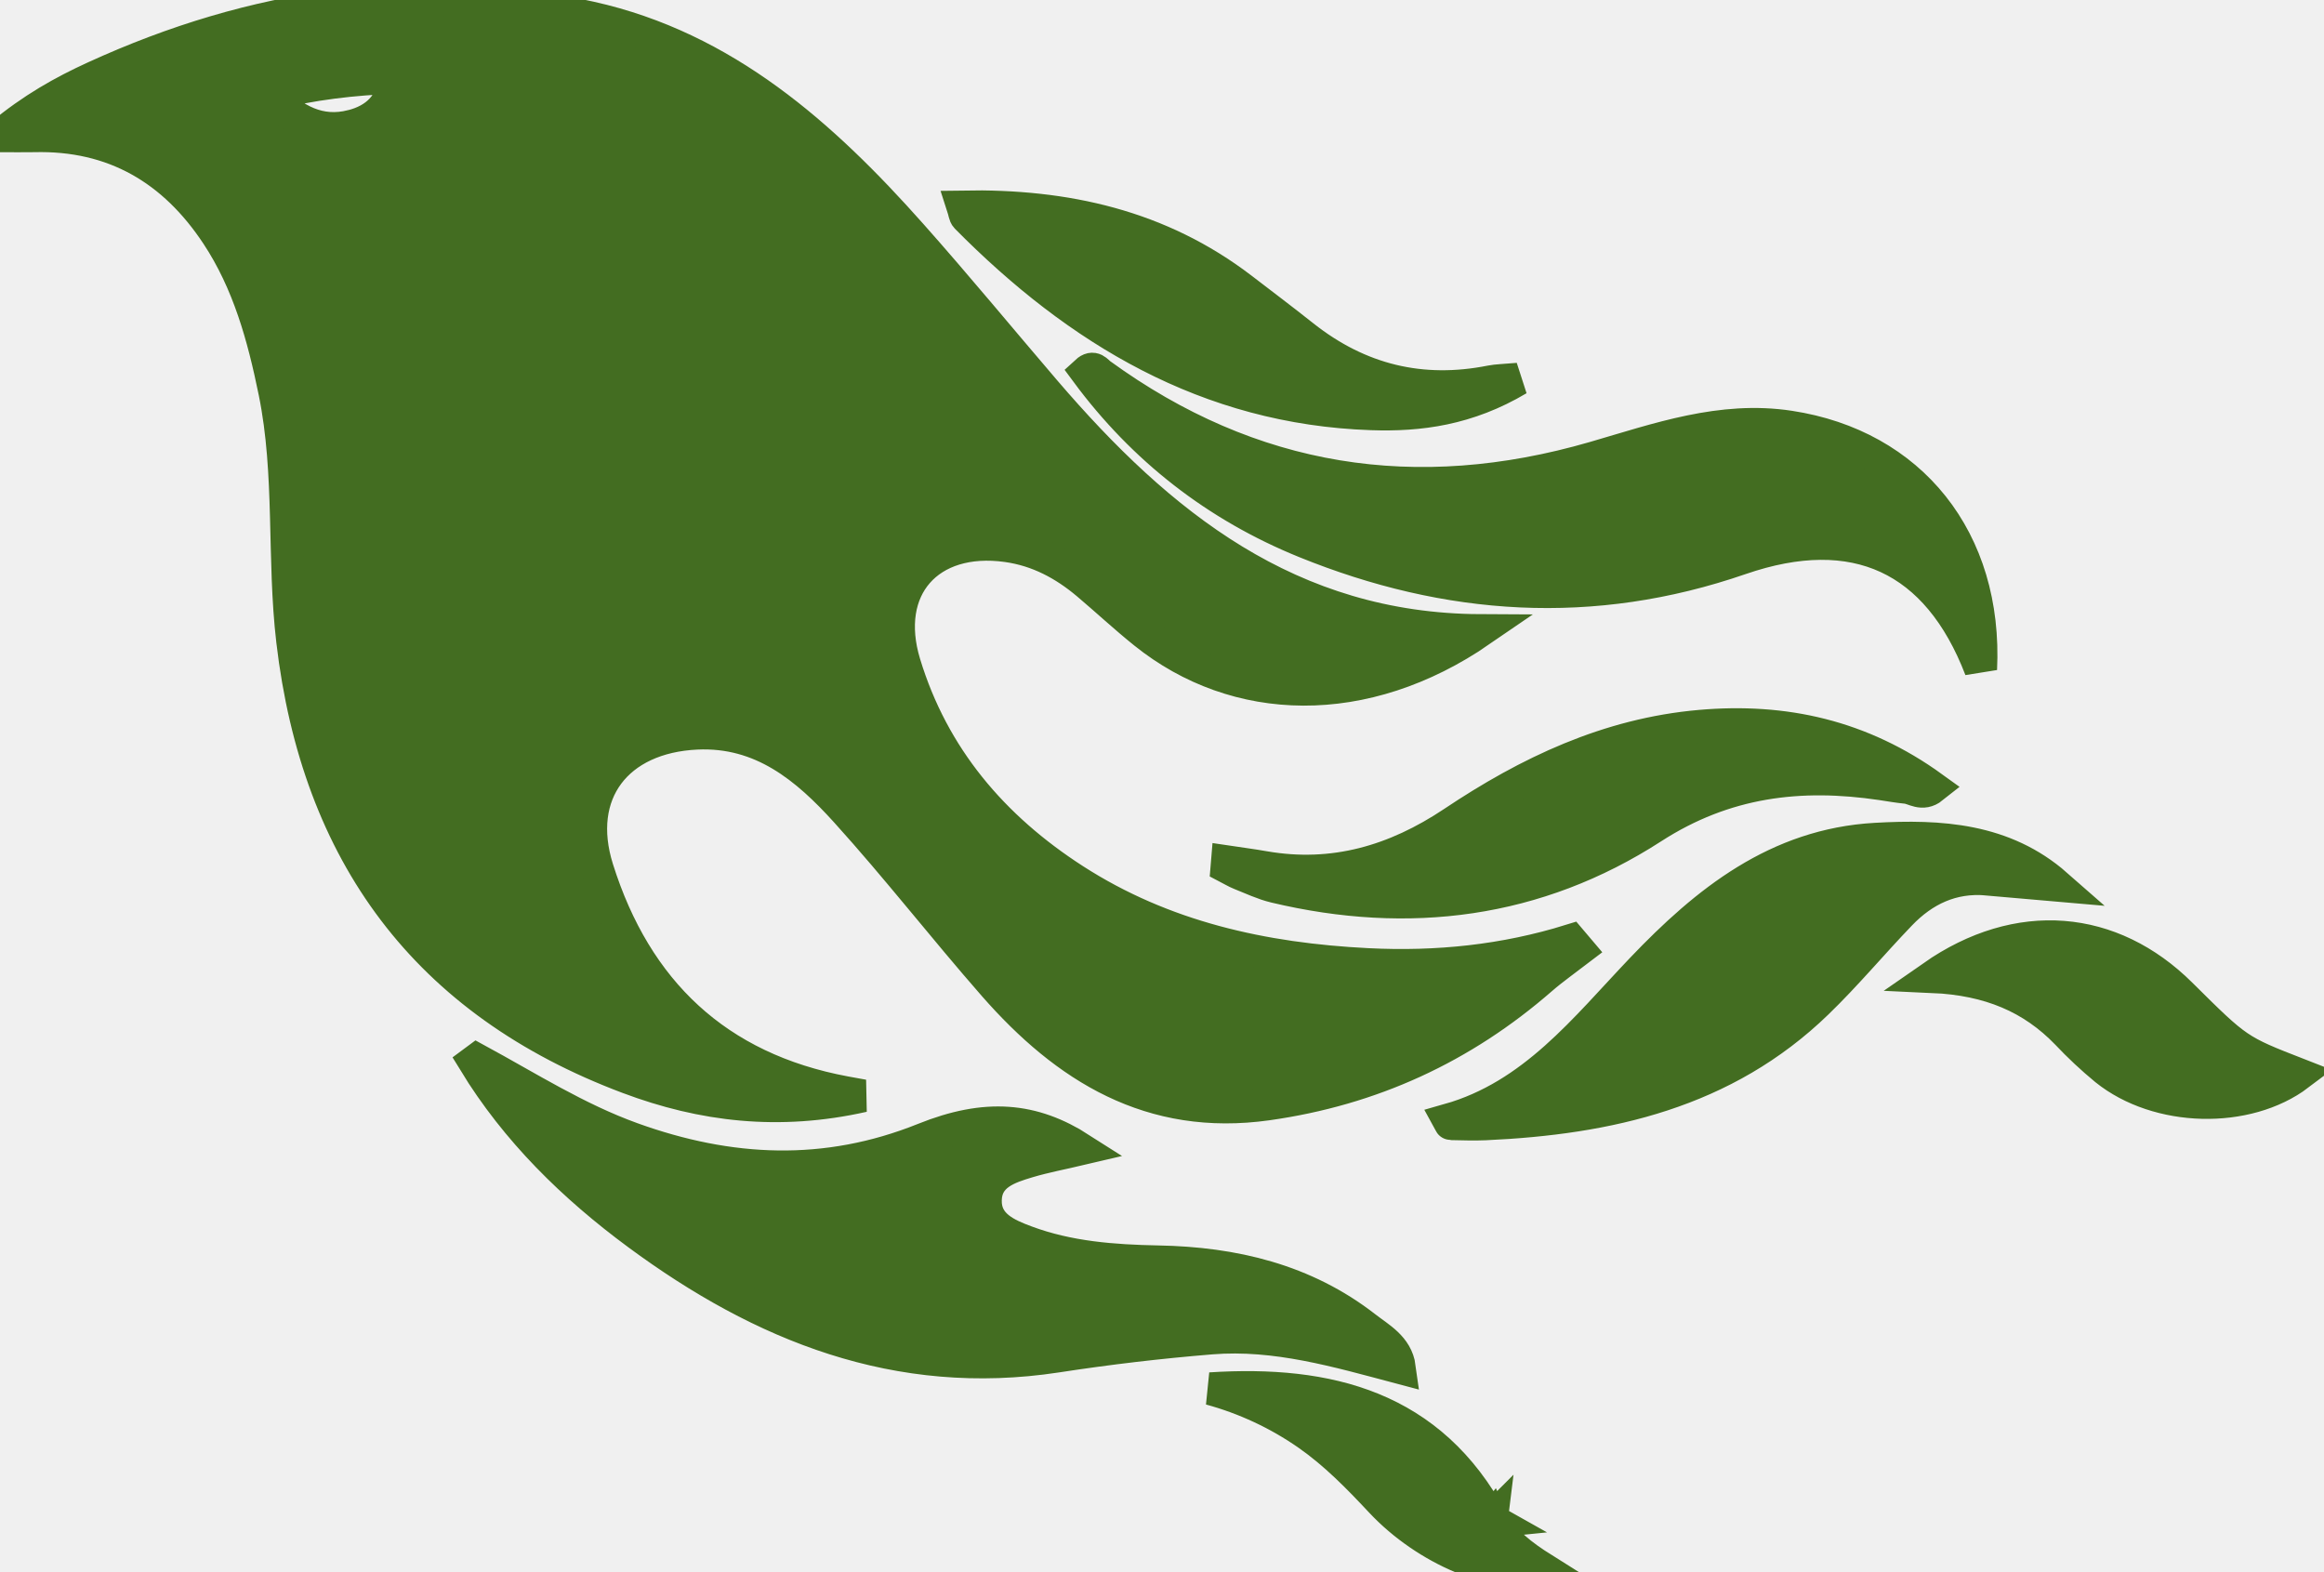
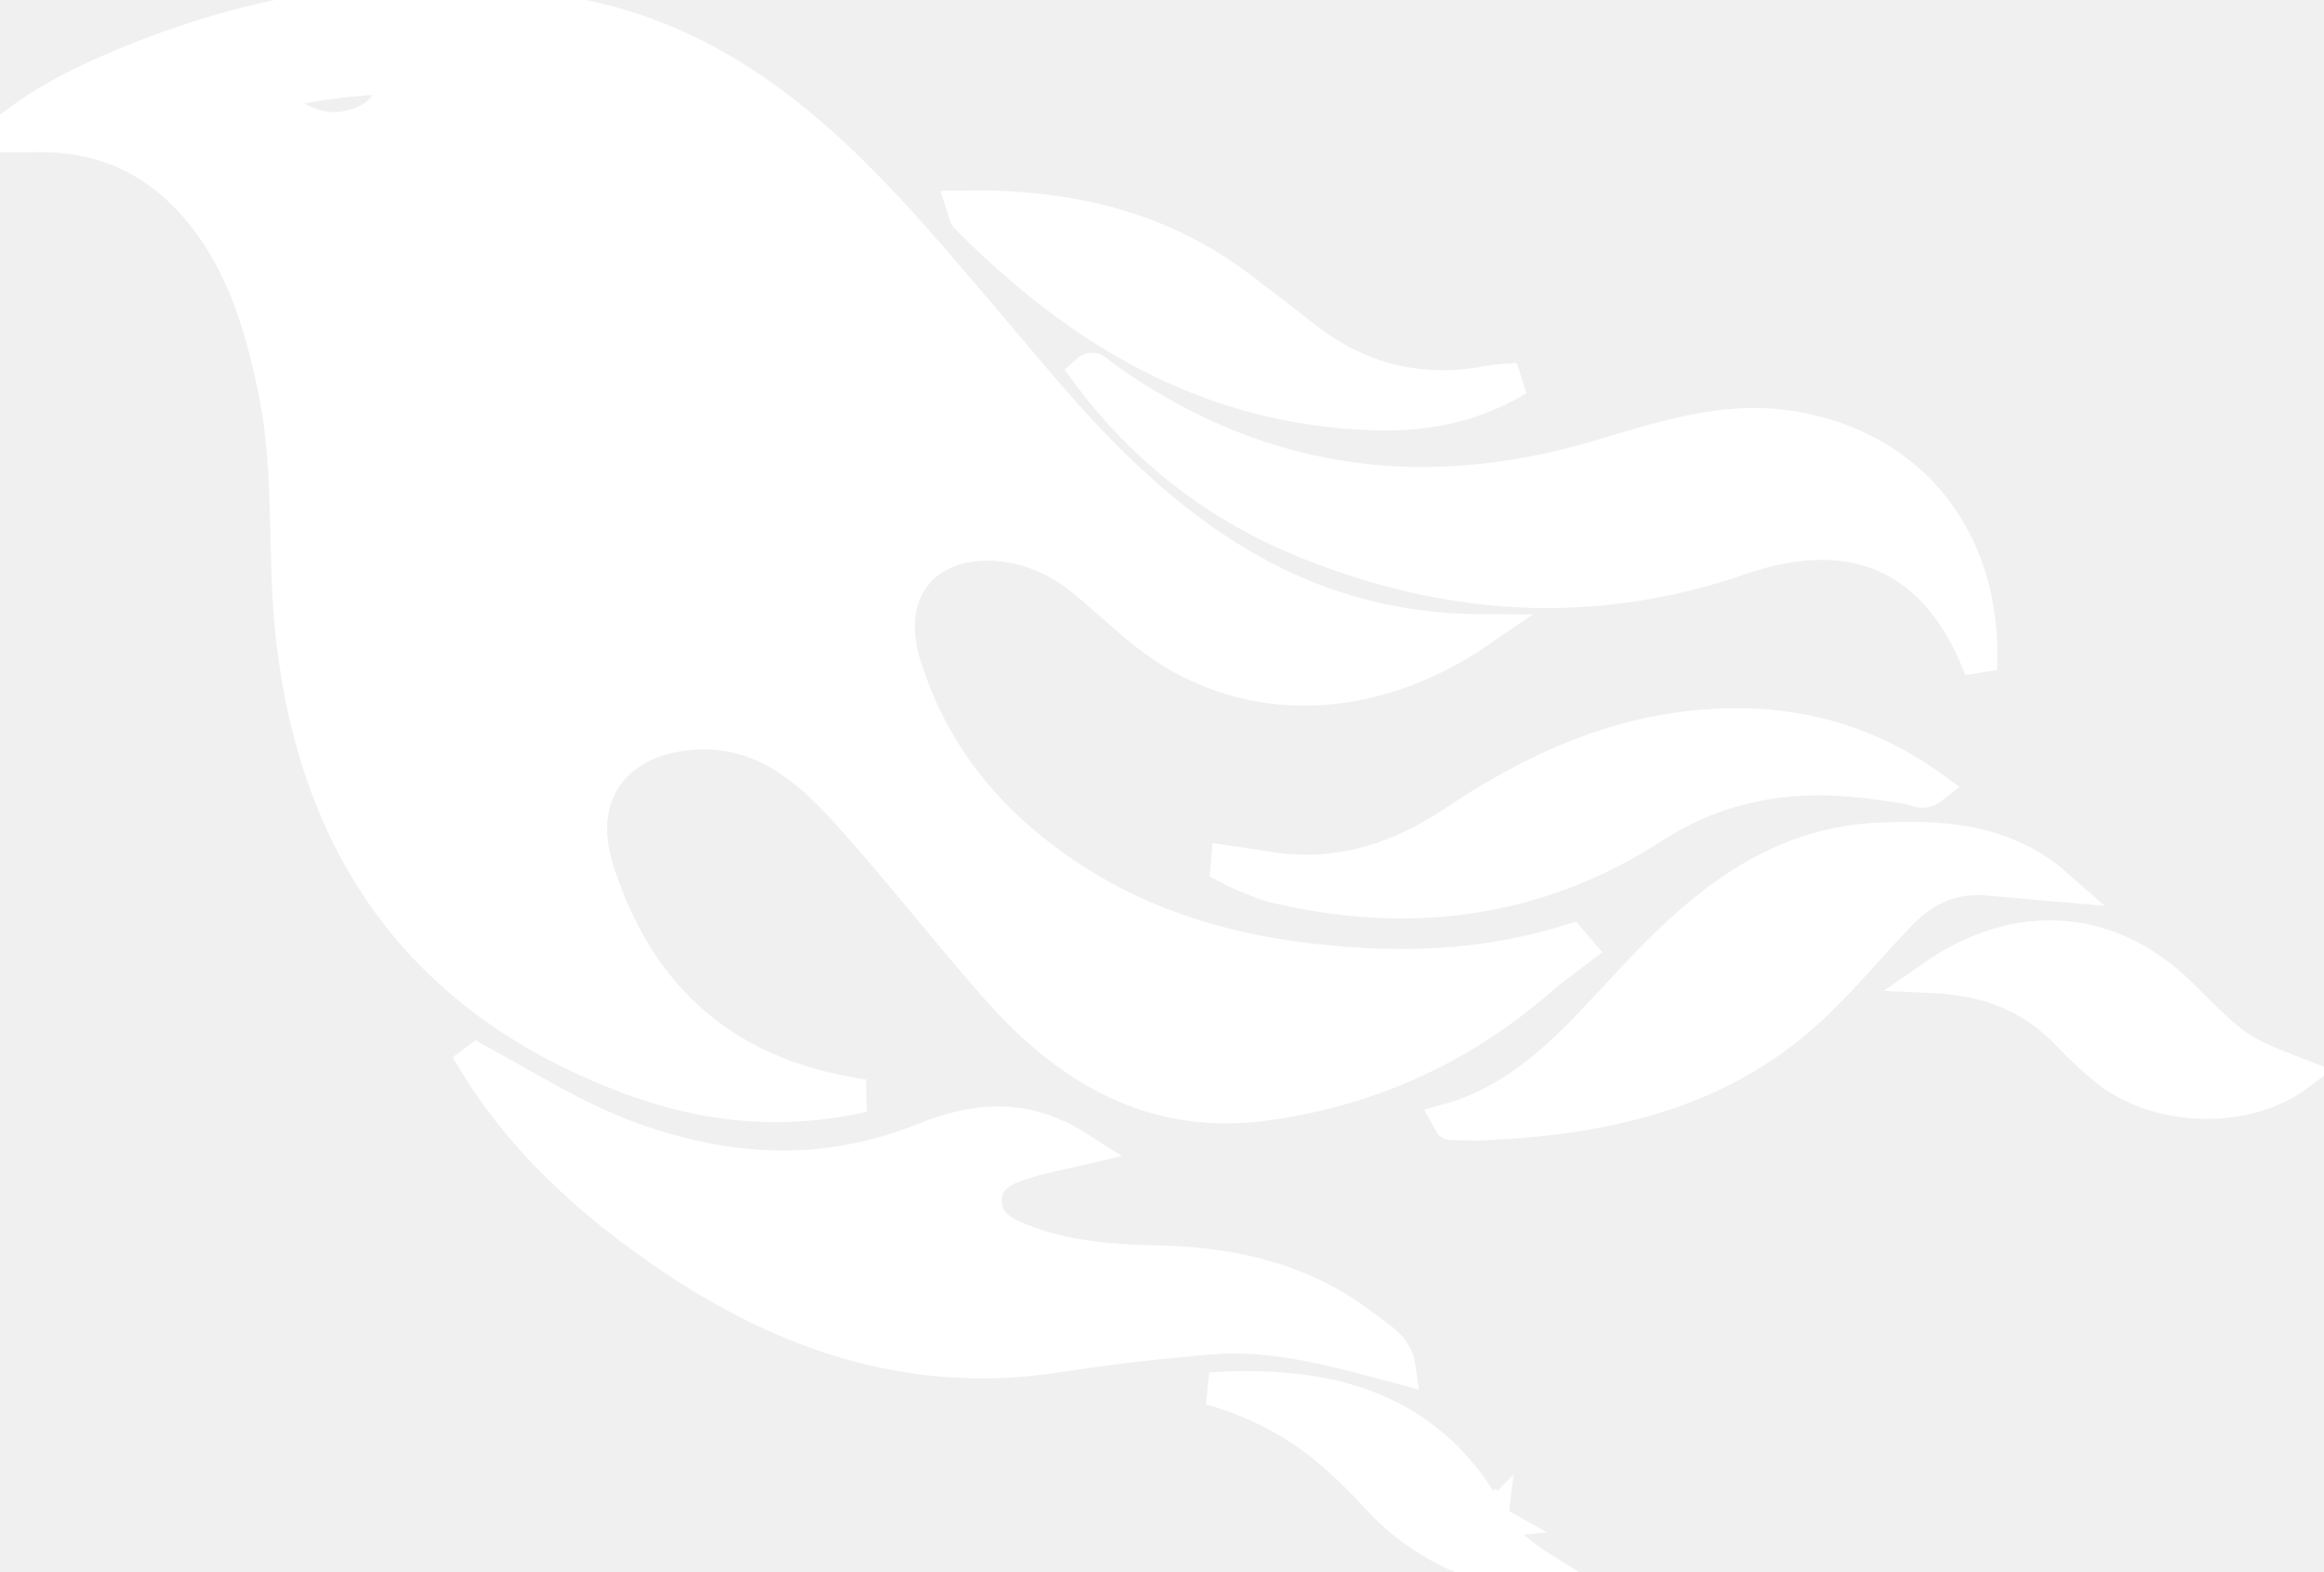
<svg xmlns="http://www.w3.org/2000/svg" viewBox="0 0 71 48" fill="currentColor" aria-hidden="true">
-   <path d="m26.371 33.477-.552-.1c-3.92-.729-6.397-3.1-7.57-6.829-.733-2.324.597-4.035 3.035-4.148 1.995-.092 3.362 1.055 4.57 2.39 1.557 1.72 2.984 3.558 4.514 5.305 2.202 2.515 4.797 4.134 8.347 3.634 3.183-.448 5.958-1.725 8.371-3.828.363-.316.761-.592 1.144-.886l-.241-.284c-2.027.63-4.093.841-6.205.735-3.195-.16-6.24-.828-8.964-2.582-2.486-1.601-4.319-3.746-5.19-6.611-.704-2.315.736-3.934 3.135-3.6.948.133 1.746.56 2.463 1.165.583.493 1.143 1.015 1.738 1.493 2.8 2.25 6.712 2.375 10.265-.068-5.842-.026-9.817-3.24-13.308-7.313-1.366-1.594-2.7-3.216-4.095-4.785-2.698-3.036-5.692-5.71-9.79-6.623C12.8-.623 7.745.14 2.893 2.361 1.926 2.804.997 3.319 0 4.149c.494 0 .763.006 1.032 0 2.446-.064 4.28 1.023 5.602 3.024.962 1.457 1.415 3.104 1.761 4.798.513 2.515.247 5.078.544 7.605.761 6.494 4.08 11.026 10.26 13.346 2.267.852 4.591 1.135 7.172.555ZM10.751 3.852c-.976.246-1.756-.148-2.56-.962 1.377-.343 2.592-.476 3.897-.528-.107.848-.607 1.306-1.336 1.49Zm32.002 37.924c-.085-.626-.62-.901-1.04-1.228-1.857-1.446-4.03-1.958-6.333-2-1.375-.026-2.735-.128-4.031-.61-.595-.22-1.26-.505-1.244-1.272.015-.78.693-1 1.31-1.184.505-.15 1.026-.247 1.6-.382-1.46-.936-2.886-1.065-4.787-.3-2.993 1.202-5.943 1.06-8.926-.017-1.684-.608-3.179-1.563-4.735-2.408l-.077.057c1.29 2.115 3.034 3.817 5.004 5.271 3.793 2.8 7.936 4.471 12.784 3.73A66.714 66.714 0 0 1 37 40.877c1.98-.16 3.866.398 5.753.899Zm-9.14-30.345c-.105-.076-.206-.266-.42-.069 1.745 2.36 3.985 4.098 6.683 5.193 4.354 1.767 8.773 2.07 13.293.51 3.51-1.21 6.033-.028 7.343 3.38.19-3.955-2.137-6.837-5.843-7.401-2.084-.318-4.01.373-5.962.94-5.434 1.575-10.485.798-15.094-2.553Zm27.085 15.425c.708.059 1.416.123 2.124.185-1.6-1.405-3.55-1.517-5.523-1.404-3.003.17-5.167 1.903-7.14 3.972-1.739 1.824-3.31 3.87-5.903 4.604.043.078.054.117.066.117.35.005.699.021 1.047.005 3.768-.17 7.317-.965 10.14-3.7.89-.86 1.685-1.817 2.544-2.71.716-.746 1.584-1.159 2.645-1.07Zm-8.753-4.67c-2.812.246-5.254 1.409-7.548 2.943-1.766 1.18-3.654 1.738-5.776 1.37-.374-.066-.75-.114-1.124-.17l-.013.156c.135.07.265.151.405.207.354.14.702.308 1.07.395 4.083.971 7.992.474 11.516-1.803 2.221-1.435 4.521-1.707 7.013-1.336.252.038.503.083.756.107.234.022.479.255.795.003-2.179-1.574-4.526-2.096-7.094-1.872Zm-10.049-9.544c1.475.051 2.943-.142 4.486-1.059-.452.04-.643.04-.827.076-2.126.424-4.033-.04-5.733-1.383-.623-.493-1.257-.974-1.889-1.457-2.503-1.914-5.374-2.555-8.514-2.5.05.154.054.26.108.315 3.417 3.455 7.371 5.836 12.369 6.008Zm24.727 17.731c-2.114-2.097-4.952-2.367-7.578-.537 1.738.078 3.043.632 4.101 1.728a13 13 0 0 0 1.182 1.106c1.6 1.29 4.311 1.352 5.896.155-1.861-.726-1.861-.726-3.601-2.452Zm-21.058 16.06c-1.858-3.46-4.981-4.24-8.59-4.008a9.667 9.667 0 0 1 2.977 1.39c.84.586 1.547 1.311 2.243 2.055 1.38 1.473 3.534 2.376 4.962 2.07-.656-.412-1.238-.848-1.592-1.507Zl-.006.006-.036-.004.021.018.012.053Za.127.127 0 0 0 .015.043c.005.008.038 0 .058-.002Zl-.008.01.005.026.024.014Z" fill="#436D21" stroke="#436D21" />
+   <path d="m26.371 33.477-.552-.1c-3.92-.729-6.397-3.1-7.57-6.829-.733-2.324.597-4.035 3.035-4.148 1.995-.092 3.362 1.055 4.57 2.39 1.557 1.72 2.984 3.558 4.514 5.305 2.202 2.515 4.797 4.134 8.347 3.634 3.183-.448 5.958-1.725 8.371-3.828.363-.316.761-.592 1.144-.886l-.241-.284c-2.027.63-4.093.841-6.205.735-3.195-.16-6.24-.828-8.964-2.582-2.486-1.601-4.319-3.746-5.19-6.611-.704-2.315.736-3.934 3.135-3.6.948.133 1.746.56 2.463 1.165.583.493 1.143 1.015 1.738 1.493 2.8 2.25 6.712 2.375 10.265-.068-5.842-.026-9.817-3.24-13.308-7.313-1.366-1.594-2.7-3.216-4.095-4.785-2.698-3.036-5.692-5.71-9.79-6.623C12.8-.623 7.745.14 2.893 2.361 1.926 2.804.997 3.319 0 4.149c.494 0 .763.006 1.032 0 2.446-.064 4.28 1.023 5.602 3.024.962 1.457 1.415 3.104 1.761 4.798.513 2.515.247 5.078.544 7.605.761 6.494 4.08 11.026 10.26 13.346 2.267.852 4.591 1.135 7.172.555ZM10.751 3.852c-.976.246-1.756-.148-2.56-.962 1.377-.343 2.592-.476 3.897-.528-.107.848-.607 1.306-1.336 1.49Zm32.002 37.924c-.085-.626-.62-.901-1.04-1.228-1.857-1.446-4.03-1.958-6.333-2-1.375-.026-2.735-.128-4.031-.61-.595-.22-1.26-.505-1.244-1.272.015-.78.693-1 1.31-1.184.505-.15 1.026-.247 1.6-.382-1.46-.936-2.886-1.065-4.787-.3-2.993 1.202-5.943 1.06-8.926-.017-1.684-.608-3.179-1.563-4.735-2.408l-.077.057c1.29 2.115 3.034 3.817 5.004 5.271 3.793 2.8 7.936 4.471 12.784 3.73A66.714 66.714 0 0 1 37 40.877c1.98-.16 3.866.398 5.753.899Zm-9.14-30.345c-.105-.076-.206-.266-.42-.069 1.745 2.36 3.985 4.098 6.683 5.193 4.354 1.767 8.773 2.07 13.293.51 3.51-1.21 6.033-.028 7.343 3.38.19-3.955-2.137-6.837-5.843-7.401-2.084-.318-4.01.373-5.962.94-5.434 1.575-10.485.798-15.094-2.553Zm27.085 15.425c.708.059 1.416.123 2.124.185-1.6-1.405-3.55-1.517-5.523-1.404-3.003.17-5.167 1.903-7.14 3.972-1.739 1.824-3.31 3.87-5.903 4.604.043.078.054.117.066.117.35.005.699.021 1.047.005 3.768-.17 7.317-.965 10.14-3.7.89-.86 1.685-1.817 2.544-2.71.716-.746 1.584-1.159 2.645-1.07Zm-8.753-4.67c-2.812.246-5.254 1.409-7.548 2.943-1.766 1.18-3.654 1.738-5.776 1.37-.374-.066-.75-.114-1.124-.17l-.013.156c.135.07.265.151.405.207.354.14.702.308 1.07.395 4.083.971 7.992.474 11.516-1.803 2.221-1.435 4.521-1.707 7.013-1.336.252.038.503.083.756.107.234.022.479.255.795.003-2.179-1.574-4.526-2.096-7.094-1.872Zm-10.049-9.544c1.475.051 2.943-.142 4.486-1.059-.452.04-.643.04-.827.076-2.126.424-4.033-.04-5.733-1.383-.623-.493-1.257-.974-1.889-1.457-2.503-1.914-5.374-2.555-8.514-2.5.05.154.054.26.108.315 3.417 3.455 7.371 5.836 12.369 6.008Zm24.727 17.731c-2.114-2.097-4.952-2.367-7.578-.537 1.738.078 3.043.632 4.101 1.728a13 13 0 0 0 1.182 1.106c1.6 1.29 4.311 1.352 5.896.155-1.861-.726-1.861-.726-3.601-2.452Zm-21.058 16.06c-1.858-3.46-4.981-4.24-8.59-4.008a9.667 9.667 0 0 1 2.977 1.39c.84.586 1.547 1.311 2.243 2.055 1.38 1.473 3.534 2.376 4.962 2.07-.656-.412-1.238-.848-1.592-1.507Zl-.006.006-.036-.004.021.018.012.053Za.127.127 0 0 0 .015.043c.005.008.038 0 .058-.002Zl-.008.01.005.026.024.014Z" fill="#FFFFFF" stroke="#FFFFFF" />
</svg>
